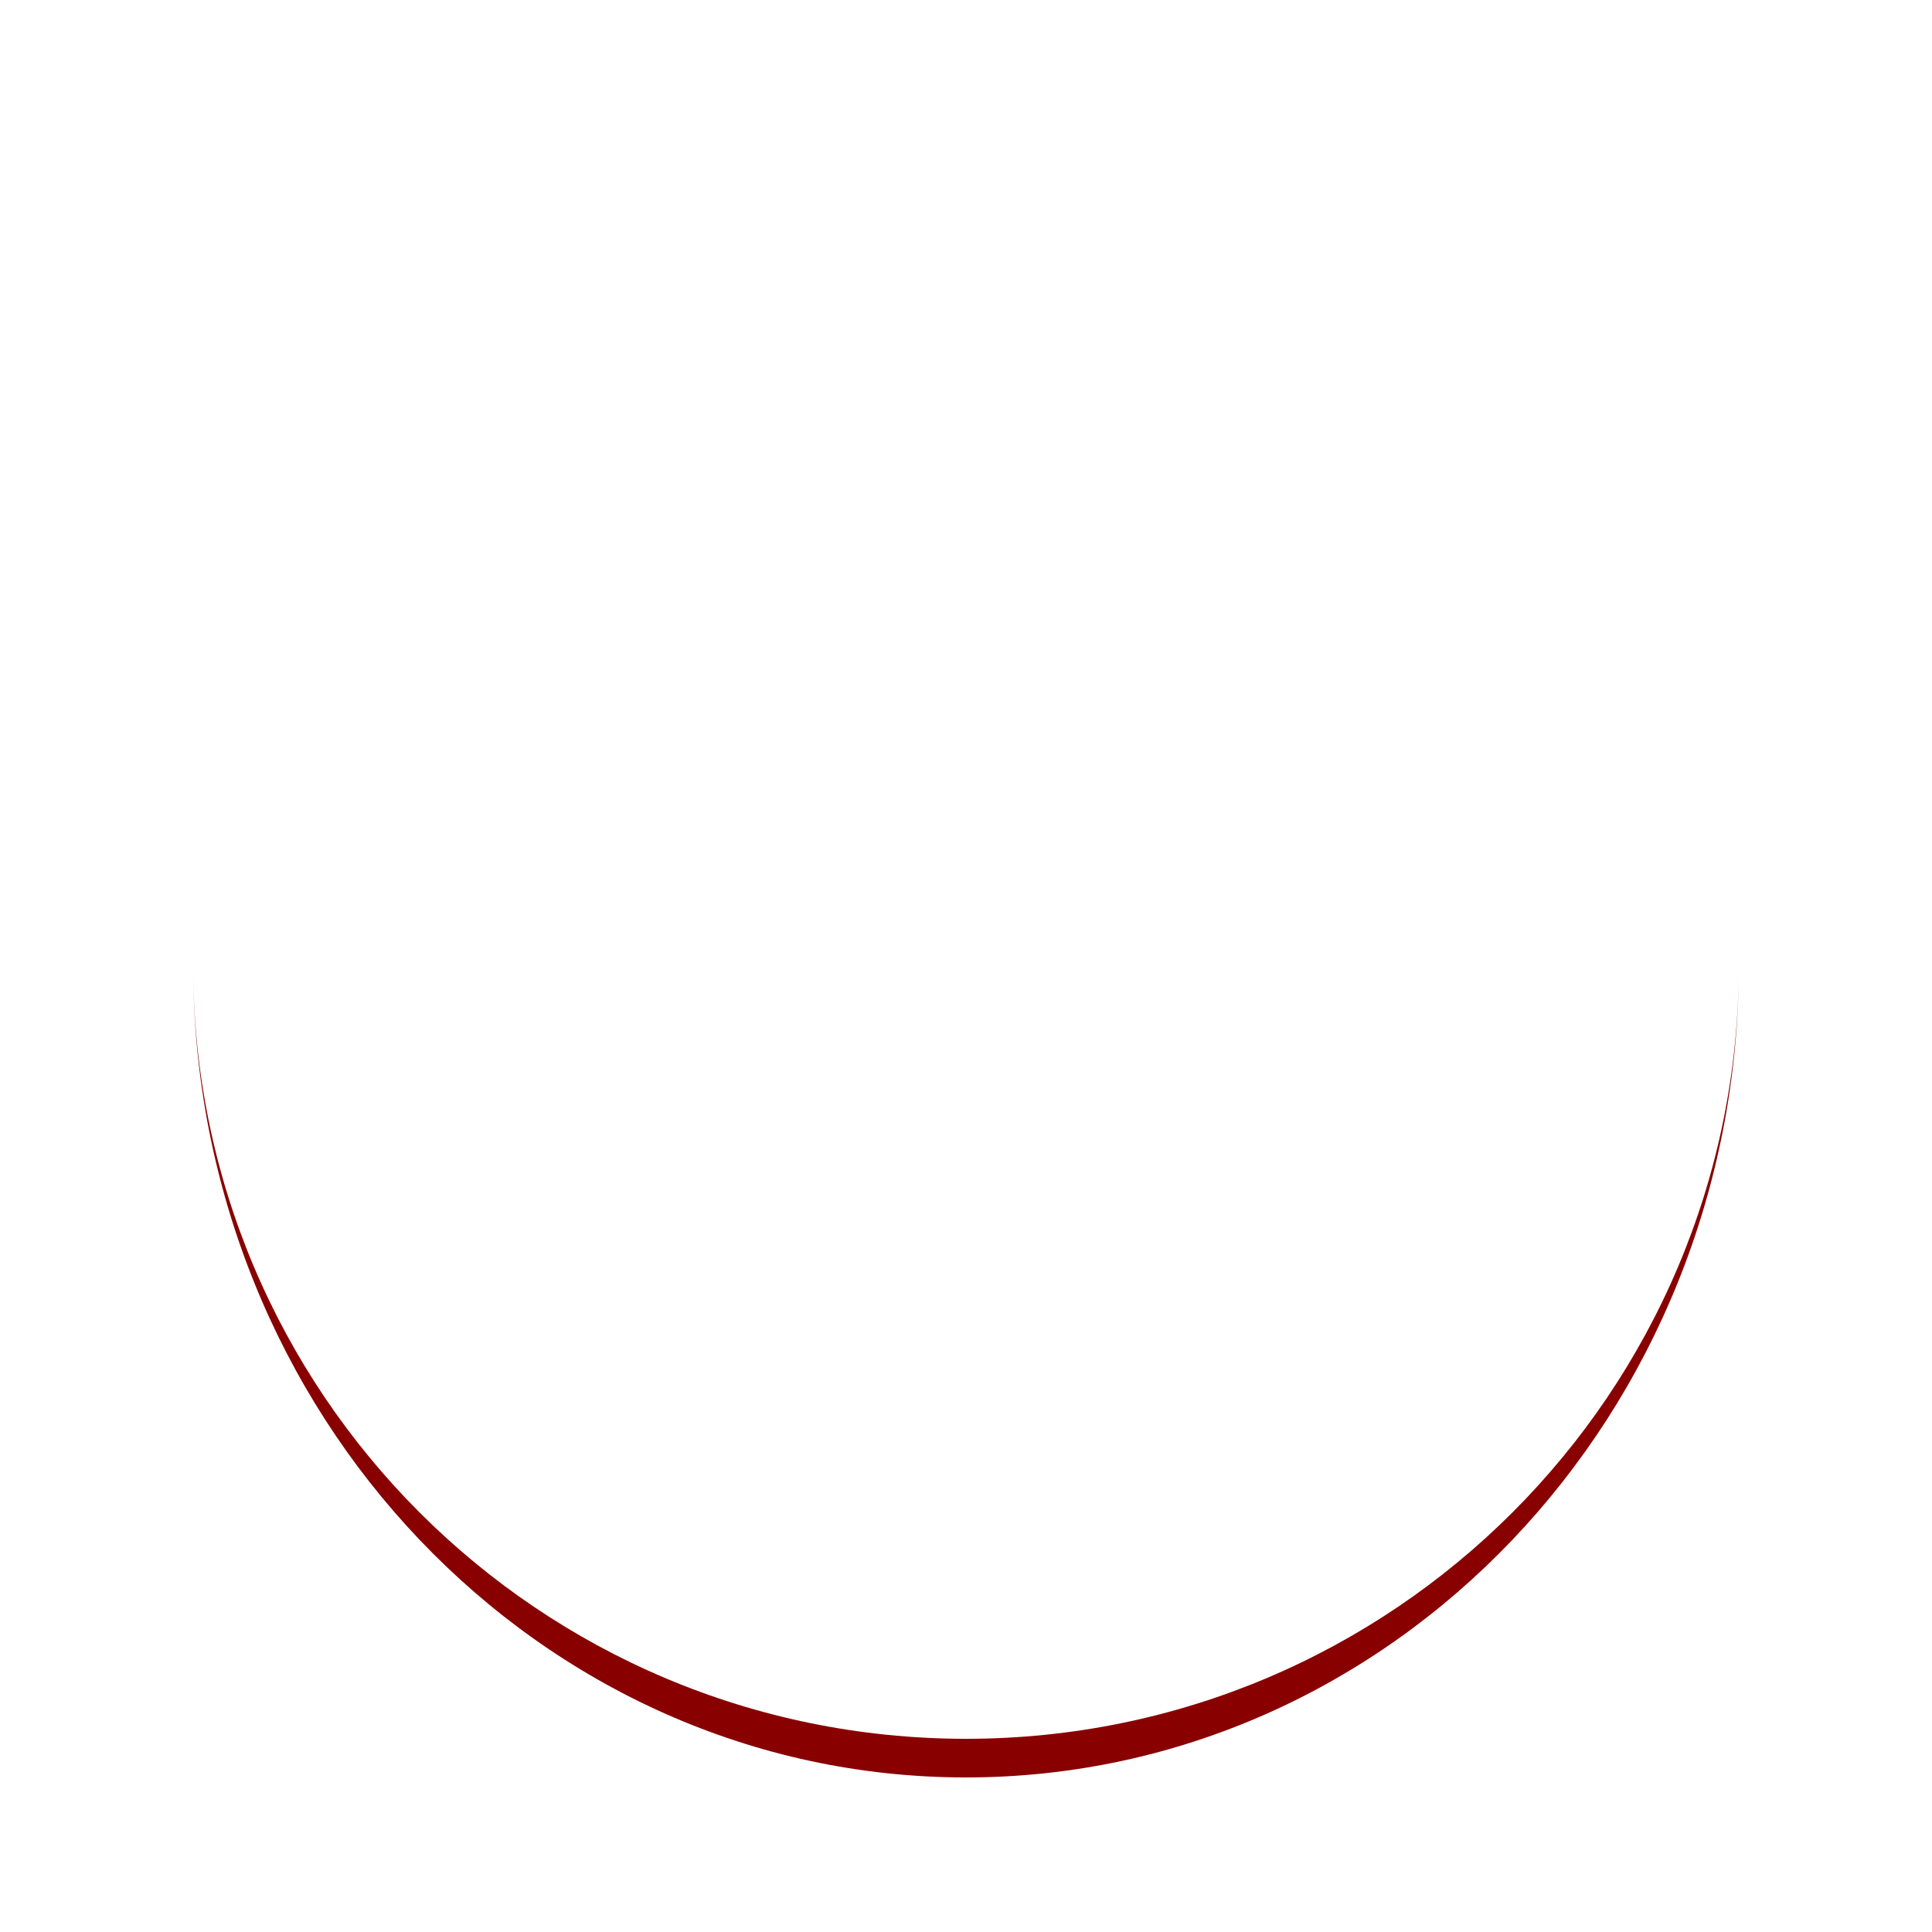
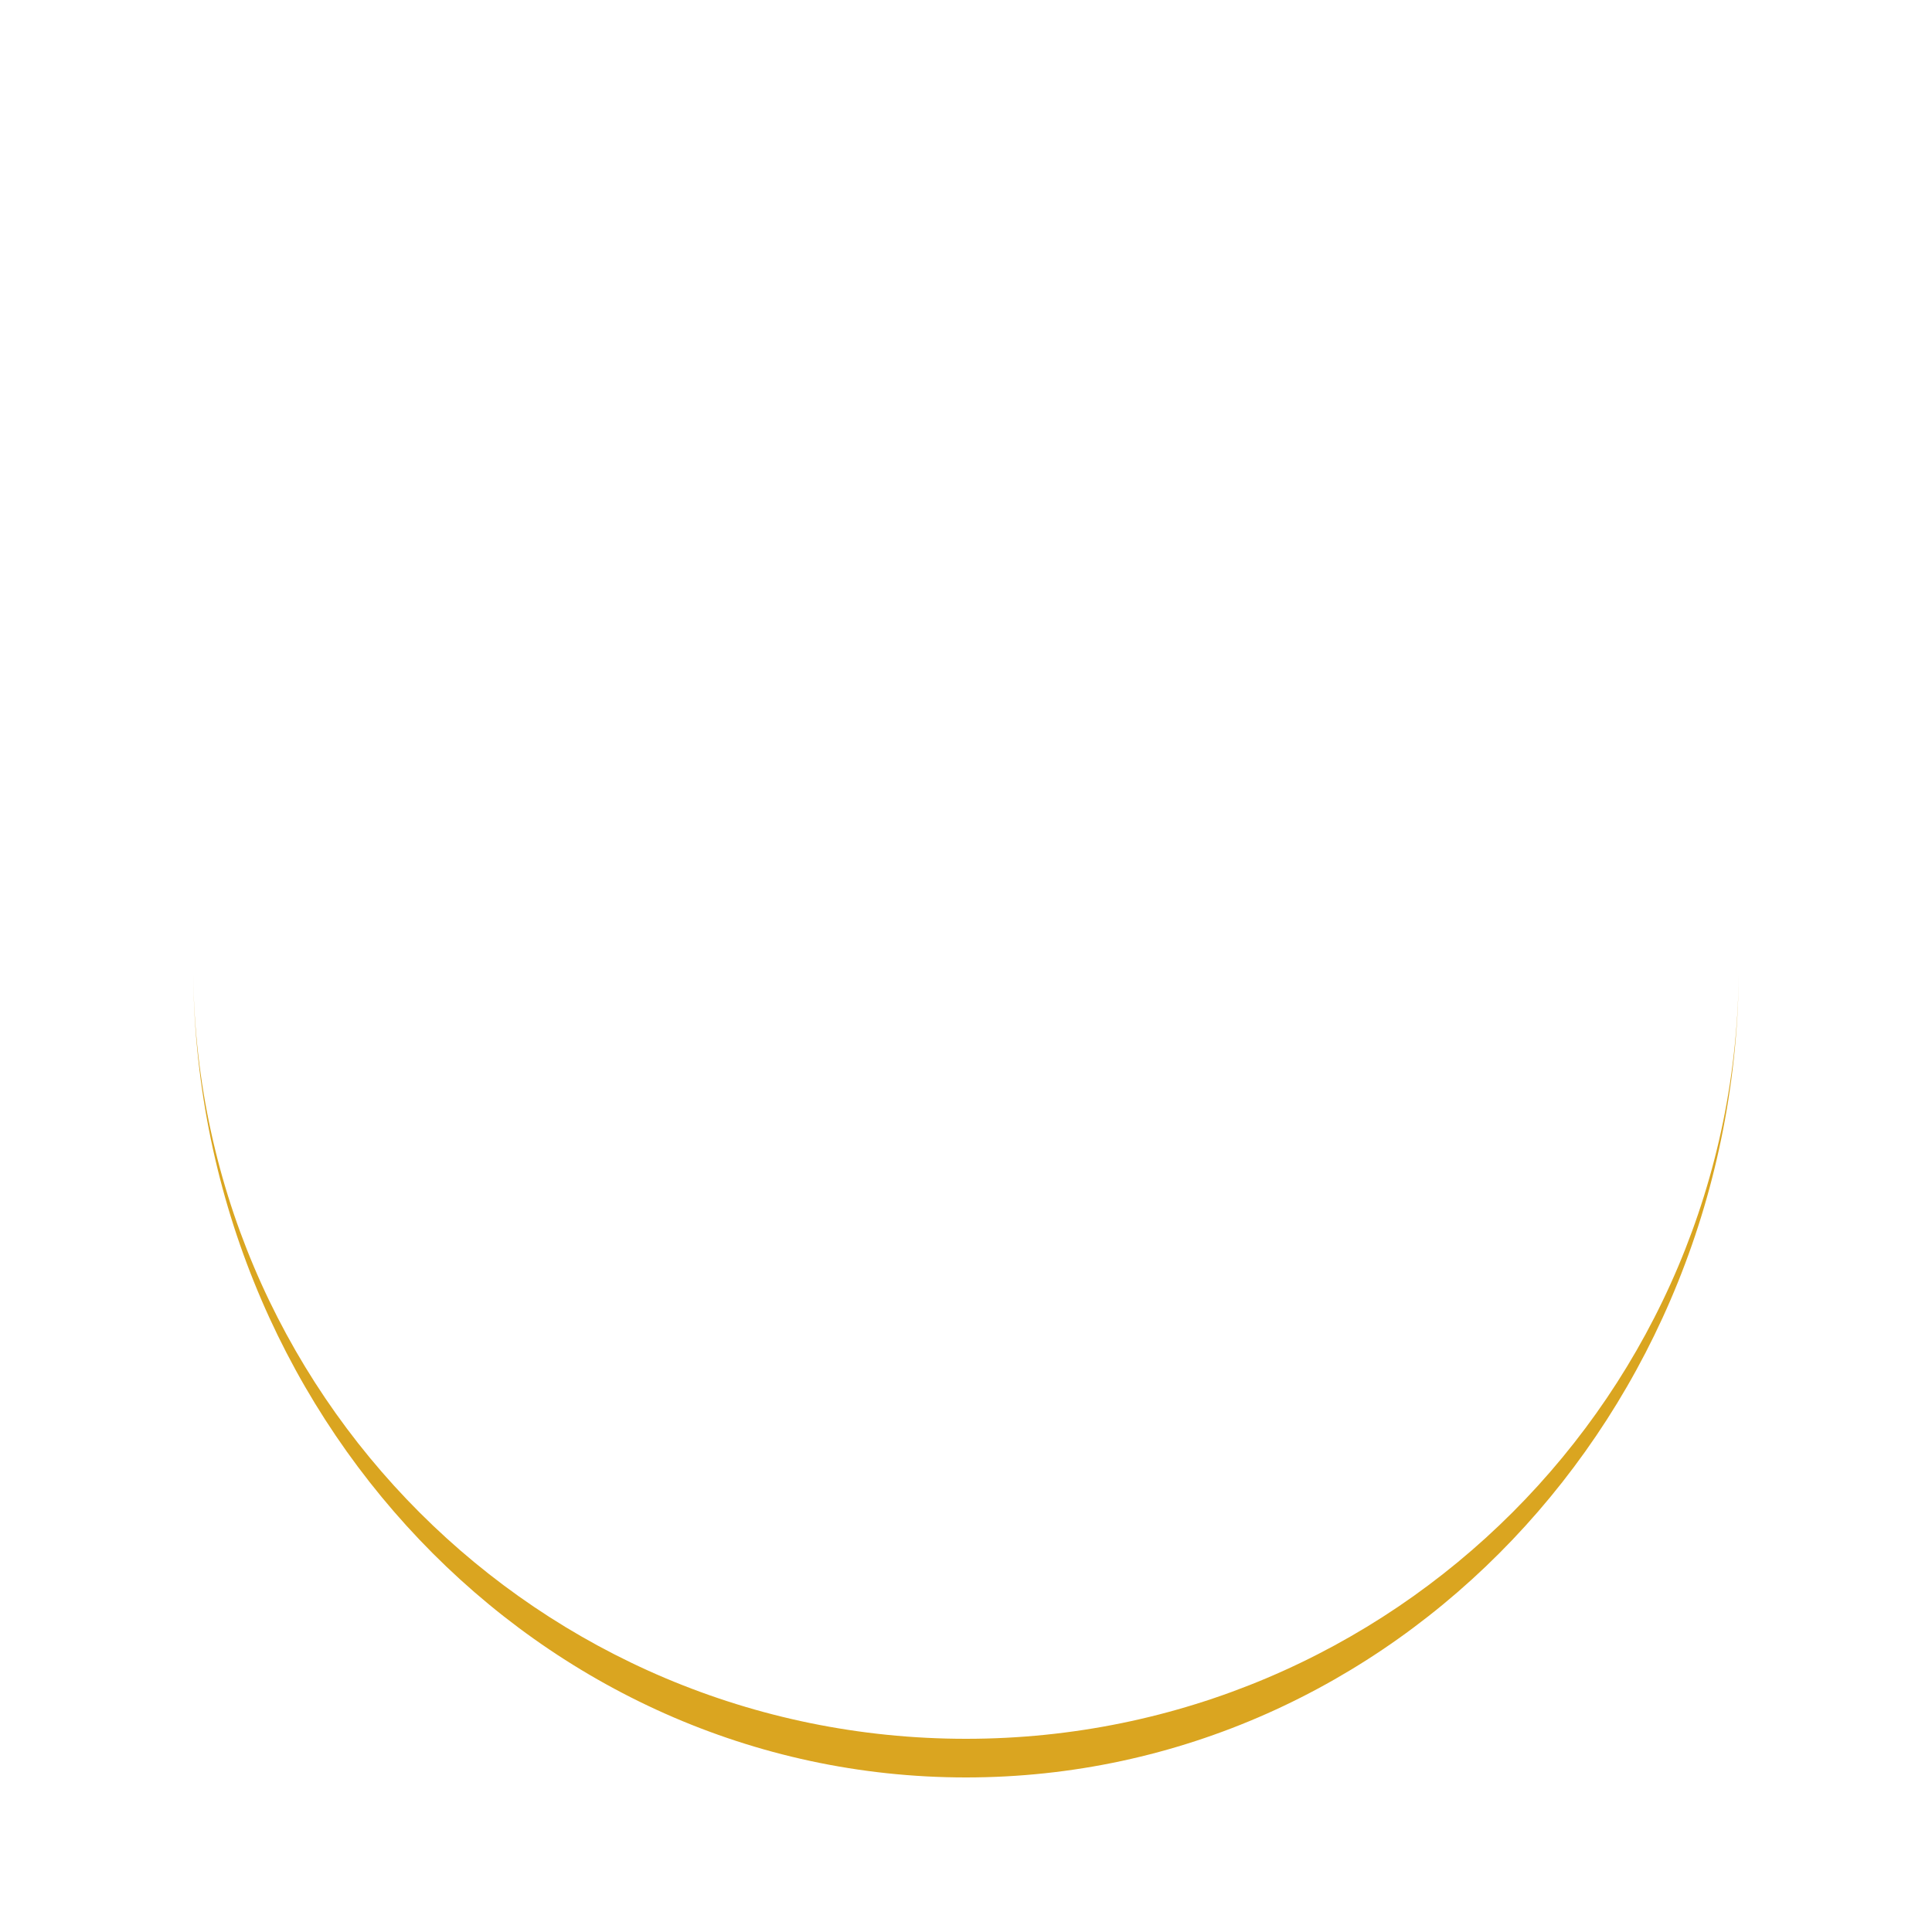
<svg xmlns="http://www.w3.org/2000/svg" style="margin: auto; background: none; display: block; shape-rendering: auto;" width="200px" height="200px" viewBox="0 0 100 100" preserveAspectRatio="xMidYMid">
-   <path d="M10 50A40 40 0 0 0 90 50A40 42 0 0 1 10 50" fill="#890000" stroke="none">
+   <path d="M10 50A40 40 0 0 0 90 50A40 42 0 0 1 10 50" fill="#DAA520" stroke="none">
    <animateTransform attributeName="transform" type="rotate" dur="1s" repeatCount="indefinite" keyTimes="0;1" values="0 50 51;360 50 51" />
  </path>
</svg>
